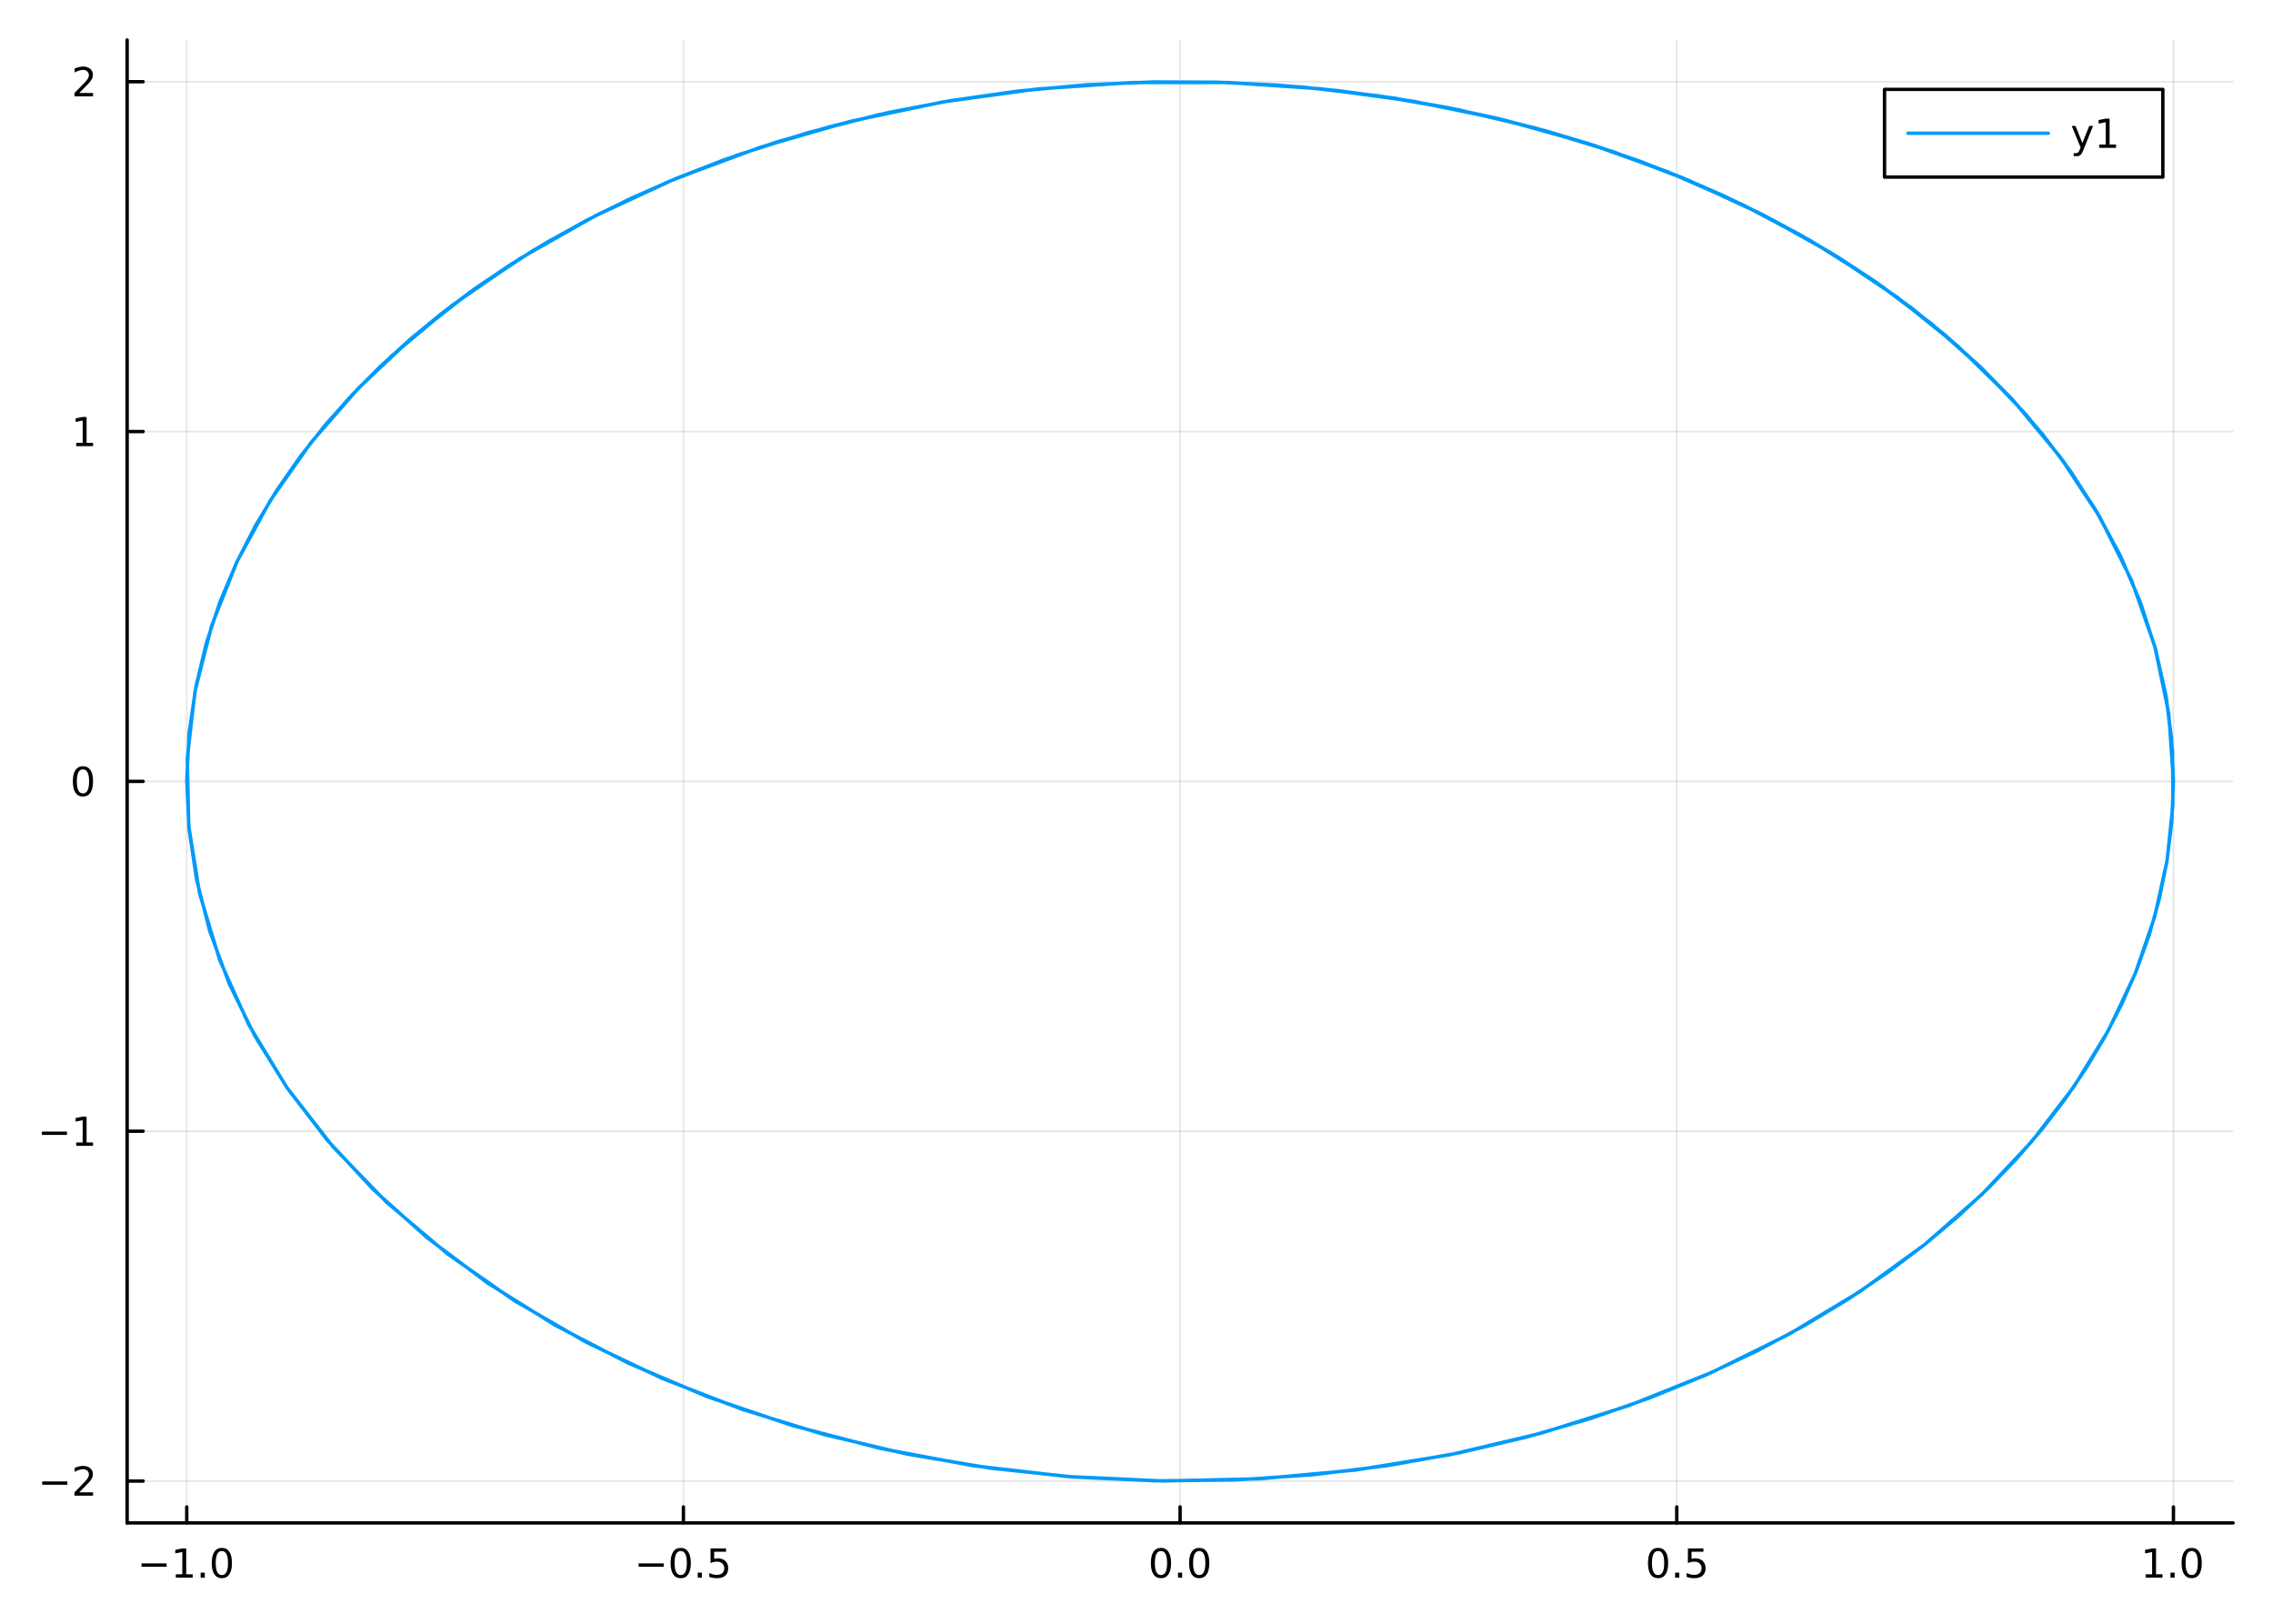
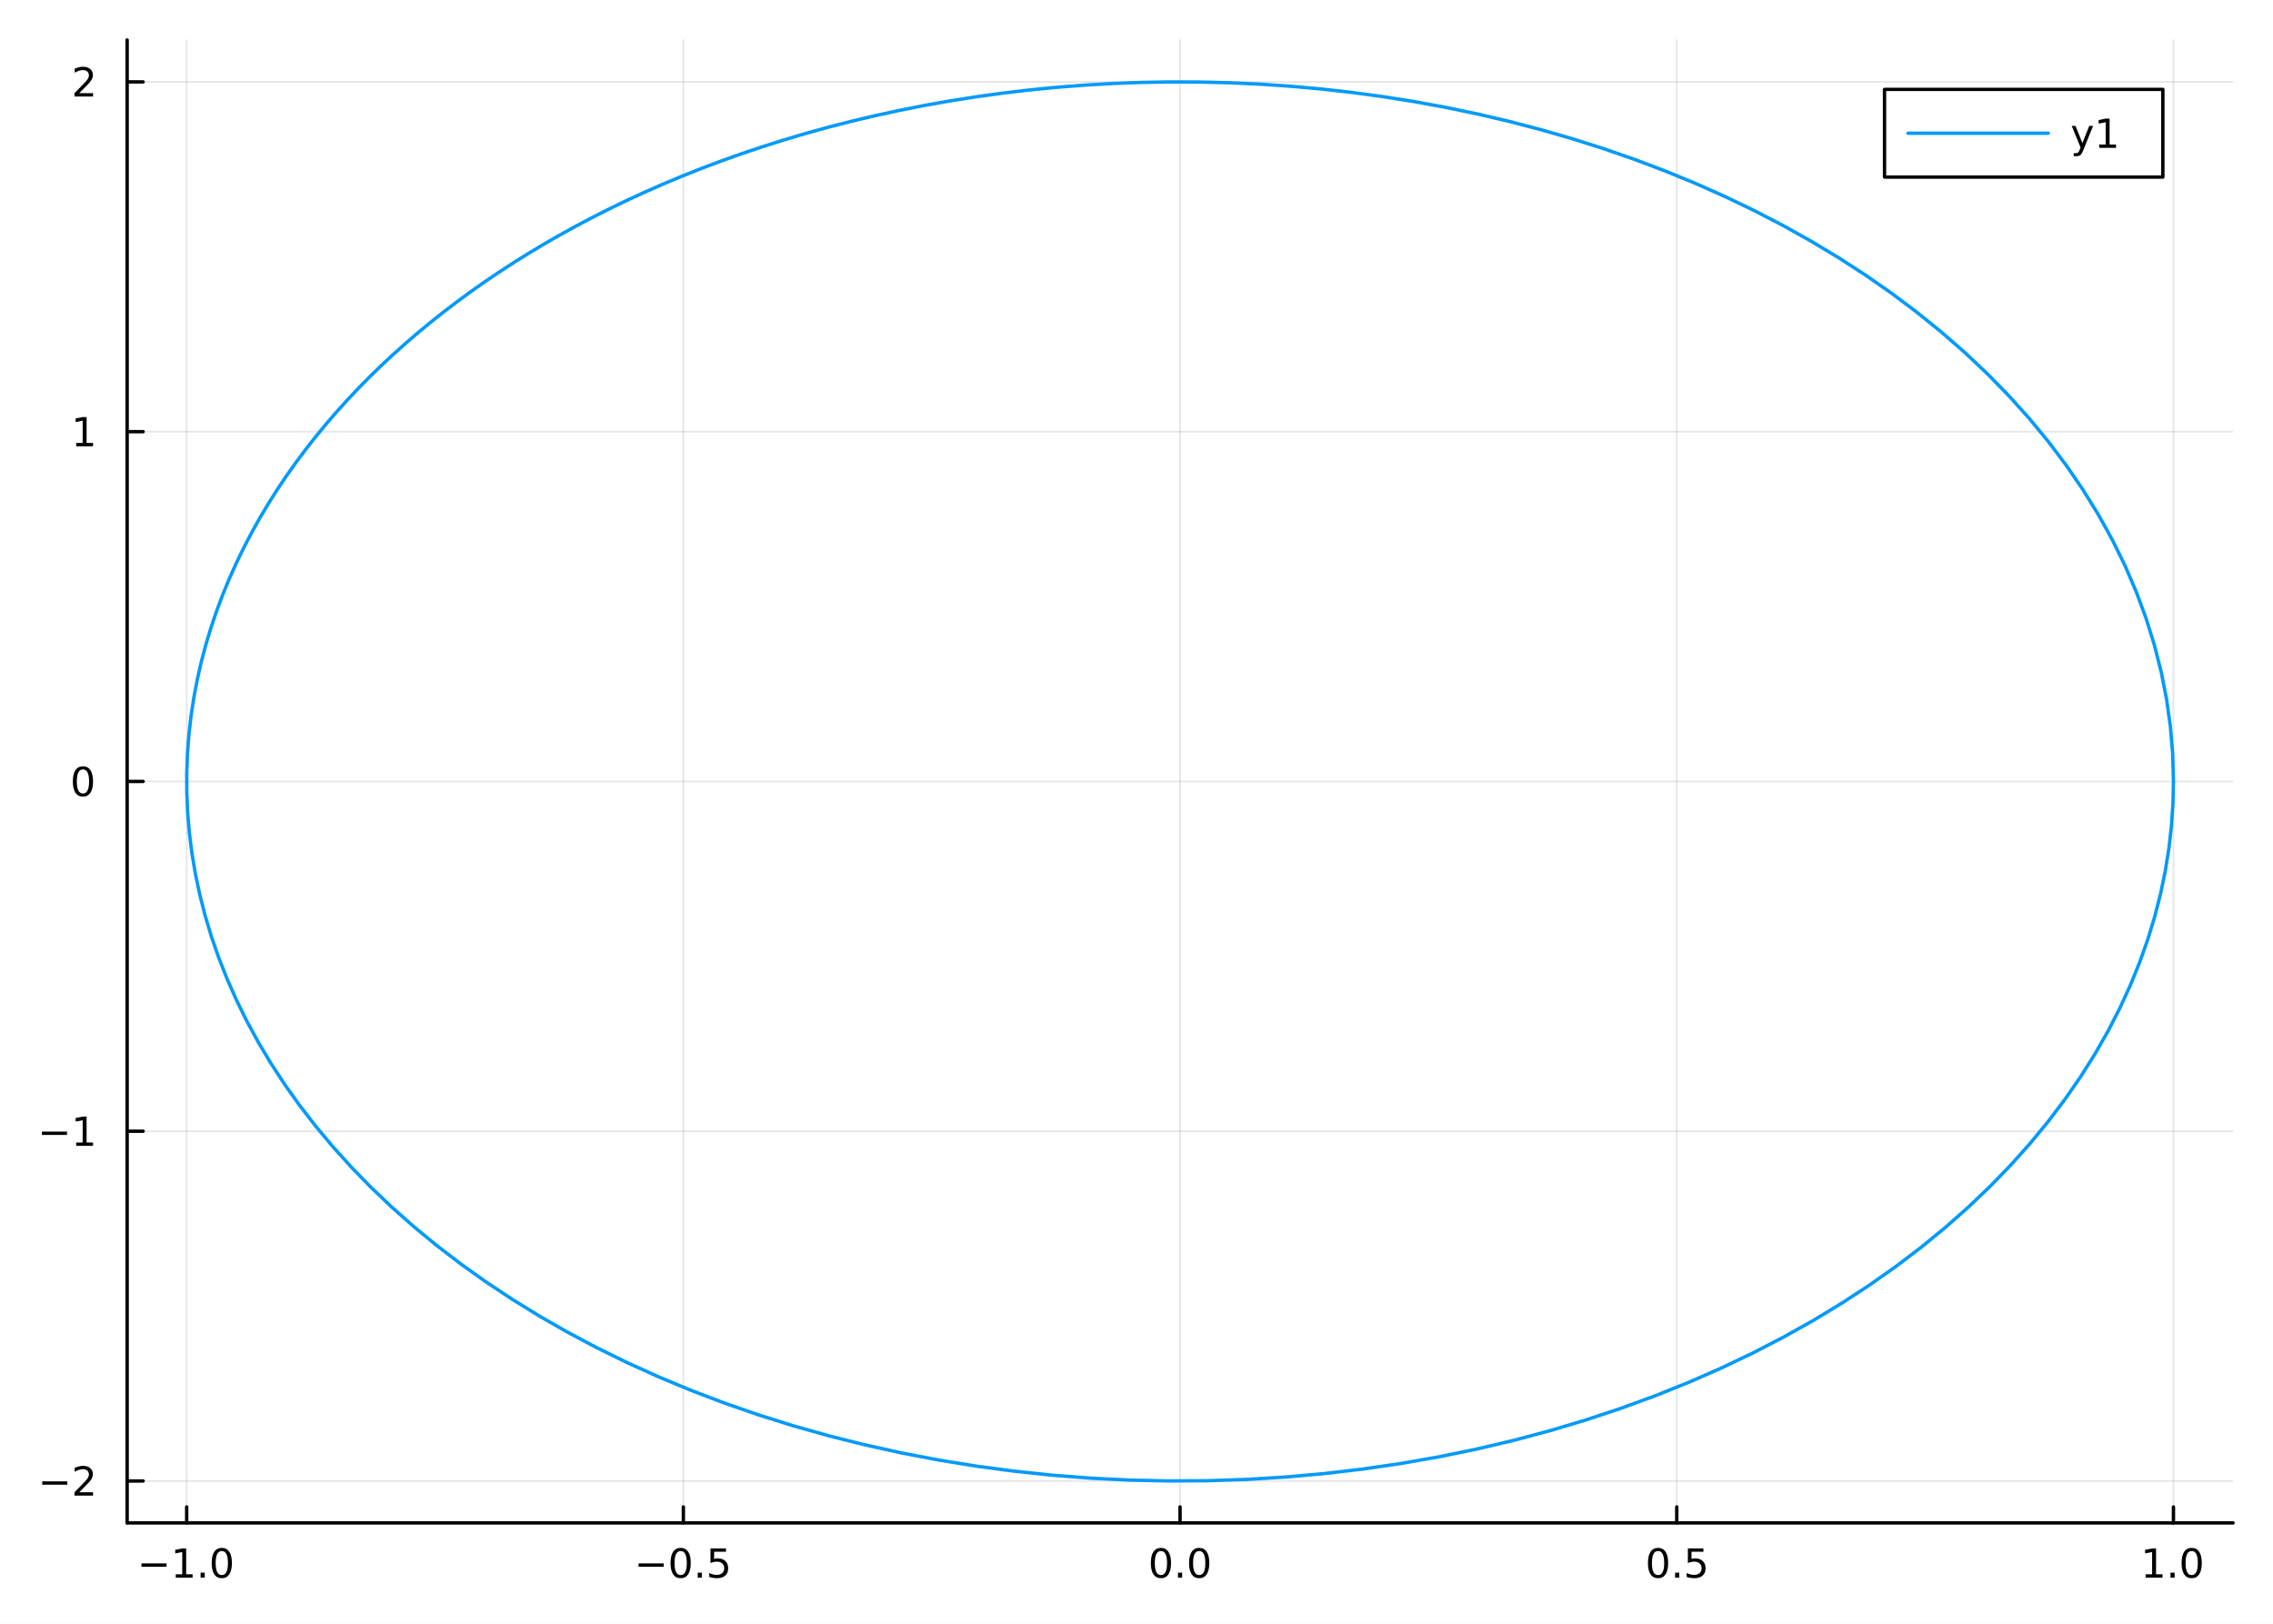
<svg xmlns="http://www.w3.org/2000/svg" width="672" height="480" viewBox="0 0 2688 1920">
  <defs>
-     <clipPath id="clip060">
+     <clipPath id="clip130">
      <rect x="0" y="0" width="2688" height="1920" />
    </clipPath>
  </defs>
-   <path clip-path="url(#clip060)" d=" M0 1920 L2688 1920 L2688 0 L0 0  Z   " fill="#ffffff" fill-rule="evenodd" fill-opacity="1" />
+   <path clip-path="url(#clip130)" d=" M0 1920 L2688 1920 L2688 0 L0 0  Z   " fill="#ffffff" fill-rule="evenodd" fill-opacity="1" />
  <defs>
-     <clipPath id="clip061">
+     <clipPath id="clip131">
      <rect x="537" y="0" width="1883" height="1883" />
    </clipPath>
  </defs>
-   <path clip-path="url(#clip060)" d=" M150.358 1800.78 L2640.76 1800.78 L2640.76 47.244 L150.358 47.244  Z   " fill="#ffffff" fill-rule="evenodd" fill-opacity="1" />
+   <path clip-path="url(#clip130)" d=" M150.358 1800.78 L2640.76 1800.78 L2640.76 47.244 L150.358 47.244  Z   " fill="#ffffff" fill-rule="evenodd" fill-opacity="1" />
  <defs>
-     <clipPath id="clip062">
+     <clipPath id="clip132">
      <rect x="150" y="47" width="2491" height="1755" />
    </clipPath>
  </defs>
-   <polyline clip-path="url(#clip062)" style="stroke:#000000; stroke-linecap:round; stroke-linejoin:round; stroke-width:2; stroke-opacity:0.1; fill:none" points="   220.839,1800.78 220.839,47.244    " />
-   <polyline clip-path="url(#clip062)" style="stroke:#000000; stroke-linecap:round; stroke-linejoin:round; stroke-width:2; stroke-opacity:0.1; fill:none" points="   808.197,1800.78 808.197,47.244    " />
-   <polyline clip-path="url(#clip062)" style="stroke:#000000; stroke-linecap:round; stroke-linejoin:round; stroke-width:2; stroke-opacity:0.1; fill:none" points="   1395.56,1800.78 1395.56,47.244    " />
-   <polyline clip-path="url(#clip062)" style="stroke:#000000; stroke-linecap:round; stroke-linejoin:round; stroke-width:2; stroke-opacity:0.1; fill:none" points="   1982.91,1800.78 1982.91,47.244    " />
-   <polyline clip-path="url(#clip062)" style="stroke:#000000; stroke-linecap:round; stroke-linejoin:round; stroke-width:2; stroke-opacity:0.1; fill:none" points="   2570.27,1800.78 2570.27,47.244    " />
-   <polyline clip-path="url(#clip060)" style="stroke:#000000; stroke-linecap:round; stroke-linejoin:round; stroke-width:4; stroke-opacity:1; fill:none" points="   150.358,1800.78 2640.76,1800.78    " />
-   <polyline clip-path="url(#clip060)" style="stroke:#000000; stroke-linecap:round; stroke-linejoin:round; stroke-width:4; stroke-opacity:1; fill:none" points="   220.839,1800.78 220.839,1781.88    " />
-   <polyline clip-path="url(#clip060)" style="stroke:#000000; stroke-linecap:round; stroke-linejoin:round; stroke-width:4; stroke-opacity:1; fill:none" points="   808.197,1800.78 808.197,1781.88    " />
-   <polyline clip-path="url(#clip060)" style="stroke:#000000; stroke-linecap:round; stroke-linejoin:round; stroke-width:4; stroke-opacity:1; fill:none" points="   1395.56,1800.78 1395.56,1781.88    " />
-   <polyline clip-path="url(#clip060)" style="stroke:#000000; stroke-linecap:round; stroke-linejoin:round; stroke-width:4; stroke-opacity:1; fill:none" points="   1982.91,1800.78 1982.91,1781.88    " />
-   <polyline clip-path="url(#clip060)" style="stroke:#000000; stroke-linecap:round; stroke-linejoin:round; stroke-width:4; stroke-opacity:1; fill:none" points="   2570.27,1800.78 2570.27,1781.88    " />
-   <path clip-path="url(#clip060)" d="M167.367 1848.65 L197.042 1848.65 L197.042 1852.59 L167.367 1852.59 L167.367 1848.65 Z" fill="#000000" fill-rule="evenodd" fill-opacity="1" />
-   <path clip-path="url(#clip060)" d="M207.945 1861.55 L215.584 1861.55 L215.584 1835.18 L207.274 1836.85 L207.274 1832.59 L215.538 1830.92 L220.214 1830.92 L220.214 1861.55 L227.853 1861.55 L227.853 1865.48 L207.945 1865.48 L207.945 1861.55 Z" fill="#000000" fill-rule="evenodd" fill-opacity="1" />
-   <path clip-path="url(#clip060)" d="M237.297 1859.6 L242.181 1859.6 L242.181 1865.48 L237.297 1865.48 L237.297 1859.6 Z" fill="#000000" fill-rule="evenodd" fill-opacity="1" />
-   <path clip-path="url(#clip060)" d="M262.366 1834 Q258.755 1834 256.926 1837.57 Q255.121 1841.11 255.121 1848.24 Q255.121 1855.34 256.926 1858.91 Q258.755 1862.45 262.366 1862.45 Q266 1862.45 267.806 1858.91 Q269.635 1855.34 269.635 1848.24 Q269.635 1841.11 267.806 1837.57 Q266 1834 262.366 1834 M262.366 1830.3 Q268.176 1830.3 271.232 1834.9 Q274.311 1839.49 274.311 1848.24 Q274.311 1856.96 271.232 1861.57 Q268.176 1866.15 262.366 1866.15 Q256.556 1866.15 253.477 1861.57 Q250.422 1856.96 250.422 1848.24 Q250.422 1839.49 253.477 1834.9 Q256.556 1830.3 262.366 1830.3 Z" fill="#000000" fill-rule="evenodd" fill-opacity="1" />
-   <path clip-path="url(#clip060)" d="M755.223 1848.65 L784.899 1848.65 L784.899 1852.59 L755.223 1852.59 L755.223 1848.65 Z" fill="#000000" fill-rule="evenodd" fill-opacity="1" />
-   <path clip-path="url(#clip060)" d="M804.991 1834 Q801.38 1834 799.551 1837.57 Q797.746 1841.11 797.746 1848.24 Q797.746 1855.34 799.551 1858.91 Q801.38 1862.45 804.991 1862.45 Q808.625 1862.45 810.431 1858.91 Q812.26 1855.34 812.26 1848.24 Q812.26 1841.11 810.431 1837.57 Q808.625 1834 804.991 1834 M804.991 1830.3 Q810.801 1830.3 813.857 1834.9 Q816.936 1839.49 816.936 1848.24 Q816.936 1856.96 813.857 1861.57 Q810.801 1866.15 804.991 1866.15 Q799.181 1866.15 796.102 1861.57 Q793.047 1856.96 793.047 1848.24 Q793.047 1839.49 796.102 1834.9 Q799.181 1830.3 804.991 1830.3 Z" fill="#000000" fill-rule="evenodd" fill-opacity="1" />
-   <path clip-path="url(#clip060)" d="M825.153 1859.6 L830.037 1859.6 L830.037 1865.48 L825.153 1865.48 L825.153 1859.6 Z" fill="#000000" fill-rule="evenodd" fill-opacity="1" />
-   <path clip-path="url(#clip060)" d="M840.269 1830.92 L858.625 1830.92 L858.625 1834.86 L844.551 1834.86 L844.551 1843.33 Q845.57 1842.98 846.588 1842.82 Q847.607 1842.64 848.625 1842.64 Q854.412 1842.64 857.792 1845.81 Q861.171 1848.98 861.171 1854.4 Q861.171 1859.97 857.699 1863.08 Q854.227 1866.15 847.908 1866.15 Q845.732 1866.15 843.463 1865.78 Q841.218 1865.41 838.81 1864.67 L838.81 1859.97 Q840.894 1861.11 843.116 1861.66 Q845.338 1862.22 847.815 1862.22 Q851.82 1862.22 854.158 1860.11 Q856.496 1858.01 856.496 1854.4 Q856.496 1850.78 854.158 1848.68 Q851.82 1846.57 847.815 1846.57 Q845.94 1846.57 844.065 1846.99 Q842.213 1847.4 840.269 1848.28 L840.269 1830.92 Z" fill="#000000" fill-rule="evenodd" fill-opacity="1" />
-   <path clip-path="url(#clip060)" d="M1372.94 1834 Q1369.33 1834 1367.5 1837.57 Q1365.69 1841.11 1365.69 1848.24 Q1365.69 1855.34 1367.5 1858.91 Q1369.33 1862.45 1372.94 1862.45 Q1376.57 1862.45 1378.38 1858.91 Q1380.21 1855.34 1380.21 1848.24 Q1380.21 1841.11 1378.38 1837.57 Q1376.57 1834 1372.94 1834 M1372.94 1830.3 Q1378.75 1830.3 1381.81 1834.9 Q1384.88 1839.49 1384.88 1848.24 Q1384.88 1856.96 1381.81 1861.57 Q1378.75 1866.15 1372.94 1866.15 Q1367.13 1866.15 1364.05 1861.57 Q1361 1856.96 1361 1848.24 Q1361 1839.49 1364.05 1834.9 Q1367.13 1830.3 1372.94 1830.3 Z" fill="#000000" fill-rule="evenodd" fill-opacity="1" />
-   <path clip-path="url(#clip060)" d="M1393.1 1859.6 L1397.99 1859.6 L1397.99 1865.48 L1393.1 1865.48 L1393.1 1859.6 Z" fill="#000000" fill-rule="evenodd" fill-opacity="1" />
-   <path clip-path="url(#clip060)" d="M1418.17 1834 Q1414.56 1834 1412.73 1837.57 Q1410.93 1841.11 1410.93 1848.24 Q1410.93 1855.34 1412.73 1858.91 Q1414.56 1862.45 1418.17 1862.45 Q1421.81 1862.45 1423.61 1858.91 Q1425.44 1855.34 1425.44 1848.24 Q1425.44 1841.11 1423.61 1837.57 Q1421.81 1834 1418.17 1834 M1418.17 1830.3 Q1423.98 1830.3 1427.04 1834.9 Q1430.12 1839.49 1430.12 1848.24 Q1430.12 1856.96 1427.04 1861.57 Q1423.98 1866.15 1418.17 1866.15 Q1412.36 1866.15 1409.28 1861.57 Q1406.23 1856.96 1406.23 1848.24 Q1406.23 1839.49 1409.28 1834.9 Q1412.36 1830.3 1418.17 1830.3 Z" fill="#000000" fill-rule="evenodd" fill-opacity="1" />
-   <path clip-path="url(#clip060)" d="M1960.8 1834 Q1957.19 1834 1955.36 1837.57 Q1953.55 1841.11 1953.55 1848.24 Q1953.55 1855.34 1955.36 1858.91 Q1957.19 1862.45 1960.8 1862.45 Q1964.43 1862.45 1966.24 1858.91 Q1968.06 1855.34 1968.06 1848.24 Q1968.06 1841.11 1966.24 1837.57 Q1964.43 1834 1960.8 1834 M1960.8 1830.3 Q1966.61 1830.3 1969.66 1834.9 Q1972.74 1839.49 1972.74 1848.24 Q1972.74 1856.96 1969.66 1861.57 Q1966.61 1866.15 1960.8 1866.15 Q1954.99 1866.15 1951.91 1861.57 Q1948.85 1856.96 1948.85 1848.24 Q1948.85 1839.49 1951.91 1834.9 Q1954.99 1830.3 1960.8 1830.3 Z" fill="#000000" fill-rule="evenodd" fill-opacity="1" />
-   <path clip-path="url(#clip060)" d="M1980.96 1859.6 L1985.84 1859.6 L1985.84 1865.48 L1980.96 1865.48 L1980.96 1859.6 Z" fill="#000000" fill-rule="evenodd" fill-opacity="1" />
-   <path clip-path="url(#clip060)" d="M1996.07 1830.92 L2014.43 1830.92 L2014.43 1834.86 L2000.36 1834.86 L2000.36 1843.33 Q2001.37 1842.98 2002.39 1842.82 Q2003.41 1842.64 2004.43 1842.64 Q2010.22 1842.64 2013.6 1845.81 Q2016.98 1848.98 2016.98 1854.4 Q2016.98 1859.97 2013.5 1863.08 Q2010.03 1866.15 2003.71 1866.15 Q2001.54 1866.15 1999.27 1865.78 Q1997.02 1865.41 1994.62 1864.67 L1994.62 1859.97 Q1996.7 1861.11 1998.92 1861.66 Q2001.14 1862.22 2003.62 1862.22 Q2007.62 1862.22 2009.96 1860.11 Q2012.3 1858.01 2012.3 1854.4 Q2012.3 1850.78 2009.96 1848.68 Q2007.62 1846.57 2003.62 1846.57 Q2001.75 1846.57 1999.87 1846.99 Q1998.02 1847.4 1996.07 1848.28 L1996.07 1830.92 Z" fill="#000000" fill-rule="evenodd" fill-opacity="1" />
-   <path clip-path="url(#clip060)" d="M2537.43 1861.55 L2545.06 1861.55 L2545.06 1835.18 L2536.75 1836.85 L2536.75 1832.59 L2545.02 1830.92 L2549.69 1830.92 L2549.69 1861.55 L2557.33 1861.55 L2557.33 1865.48 L2537.43 1865.48 L2537.43 1861.55 Z" fill="#000000" fill-rule="evenodd" fill-opacity="1" />
-   <path clip-path="url(#clip060)" d="M2566.78 1859.6 L2571.66 1859.6 L2571.66 1865.48 L2566.78 1865.48 L2566.78 1859.6 Z" fill="#000000" fill-rule="evenodd" fill-opacity="1" />
-   <path clip-path="url(#clip060)" d="M2591.85 1834 Q2588.24 1834 2586.41 1837.57 Q2584.6 1841.11 2584.6 1848.24 Q2584.6 1855.34 2586.41 1858.91 Q2588.24 1862.45 2591.85 1862.45 Q2595.48 1862.45 2597.29 1858.91 Q2599.12 1855.34 2599.12 1848.24 Q2599.12 1841.11 2597.29 1837.57 Q2595.48 1834 2591.85 1834 M2591.85 1830.3 Q2597.66 1830.3 2600.71 1834.9 Q2603.79 1839.49 2603.79 1848.24 Q2603.79 1856.96 2600.71 1861.57 Q2597.66 1866.15 2591.85 1866.15 Q2586.04 1866.15 2582.96 1861.57 Q2579.9 1856.96 2579.9 1848.24 Q2579.9 1839.49 2582.96 1834.9 Q2586.04 1830.3 2591.85 1830.3 Z" fill="#000000" fill-rule="evenodd" fill-opacity="1" />
-   <polyline clip-path="url(#clip062)" style="stroke:#000000; stroke-linecap:round; stroke-linejoin:round; stroke-width:2; stroke-opacity:0.1; fill:none" points="   150.358,1751.27 2640.76,1751.27    " />
-   <polyline clip-path="url(#clip062)" style="stroke:#000000; stroke-linecap:round; stroke-linejoin:round; stroke-width:2; stroke-opacity:0.1; fill:none" points="   150.358,1337.6 2640.76,1337.6    " />
-   <polyline clip-path="url(#clip062)" style="stroke:#000000; stroke-linecap:round; stroke-linejoin:round; stroke-width:2; stroke-opacity:0.1; fill:none" points="   150.358,923.936 2640.76,923.936    " />
-   <polyline clip-path="url(#clip062)" style="stroke:#000000; stroke-linecap:round; stroke-linejoin:round; stroke-width:2; stroke-opacity:0.1; fill:none" points="   150.358,510.27 2640.76,510.27    " />
-   <polyline clip-path="url(#clip062)" style="stroke:#000000; stroke-linecap:round; stroke-linejoin:round; stroke-width:2; stroke-opacity:0.1; fill:none" points="   150.358,96.604 2640.76,96.604    " />
-   <polyline clip-path="url(#clip060)" style="stroke:#000000; stroke-linecap:round; stroke-linejoin:round; stroke-width:4; stroke-opacity:1; fill:none" points="   150.358,1800.78 150.358,47.244    " />
-   <polyline clip-path="url(#clip060)" style="stroke:#000000; stroke-linecap:round; stroke-linejoin:round; stroke-width:4; stroke-opacity:1; fill:none" points="   150.358,1751.27 169.256,1751.27    " />
-   <polyline clip-path="url(#clip060)" style="stroke:#000000; stroke-linecap:round; stroke-linejoin:round; stroke-width:4; stroke-opacity:1; fill:none" points="   150.358,1337.6 169.256,1337.6    " />
-   <polyline clip-path="url(#clip060)" style="stroke:#000000; stroke-linecap:round; stroke-linejoin:round; stroke-width:4; stroke-opacity:1; fill:none" points="   150.358,923.936 169.256,923.936    " />
-   <polyline clip-path="url(#clip060)" style="stroke:#000000; stroke-linecap:round; stroke-linejoin:round; stroke-width:4; stroke-opacity:1; fill:none" points="   150.358,510.27 169.256,510.27    " />
-   <polyline clip-path="url(#clip060)" style="stroke:#000000; stroke-linecap:round; stroke-linejoin:round; stroke-width:4; stroke-opacity:1; fill:none" points="   150.358,96.604 169.256,96.604    " />
-   <path clip-path="url(#clip060)" d="M49.922 1751.72 L79.598 1751.72 L79.598 1755.65 L49.922 1755.65 L49.922 1751.72 Z" fill="#000000" fill-rule="evenodd" fill-opacity="1" />
-   <path clip-path="url(#clip060)" d="M93.719 1764.61 L110.038 1764.61 L110.038 1768.55 L88.094 1768.55 L88.094 1764.61 Q90.756 1761.86 95.339 1757.23 Q99.945 1752.58 101.126 1751.23 Q103.371 1748.71 104.251 1746.97 Q105.154 1745.22 105.154 1743.53 Q105.154 1740.77 103.209 1739.03 Q101.288 1737.3 98.186 1737.3 Q95.987 1737.3 93.533 1738.06 Q91.103 1738.83 88.325 1740.38 L88.325 1735.66 Q91.149 1734.52 93.603 1733.94 Q96.056 1733.36 98.094 1733.36 Q103.464 1733.36 106.658 1736.05 Q109.853 1738.73 109.853 1743.22 Q109.853 1745.35 109.043 1747.28 Q108.256 1749.17 106.149 1751.77 Q105.57 1752.44 102.469 1755.65 Q99.367 1758.85 93.719 1764.61 Z" fill="#000000" fill-rule="evenodd" fill-opacity="1" />
-   <path clip-path="url(#clip060)" d="M49.552 1338.05 L79.228 1338.05 L79.228 1341.99 L49.552 1341.99 L49.552 1338.05 Z" fill="#000000" fill-rule="evenodd" fill-opacity="1" />
-   <path clip-path="url(#clip060)" d="M90.131 1350.95 L97.769 1350.95 L97.769 1324.58 L89.459 1326.25 L89.459 1321.99 L97.723 1320.32 L102.399 1320.32 L102.399 1350.95 L110.038 1350.95 L110.038 1354.88 L90.131 1354.88 L90.131 1350.95 Z" fill="#000000" fill-rule="evenodd" fill-opacity="1" />
-   <path clip-path="url(#clip060)" d="M98.094 909.735 Q94.482 909.735 92.654 913.3 Q90.848 916.842 90.848 923.971 Q90.848 931.078 92.654 934.642 Q94.482 938.184 98.094 938.184 Q101.728 938.184 103.533 934.642 Q105.362 931.078 105.362 923.971 Q105.362 916.842 103.533 913.3 Q101.728 909.735 98.094 909.735 M98.094 906.031 Q103.904 906.031 106.959 910.638 Q110.038 915.221 110.038 923.971 Q110.038 932.698 106.959 937.304 Q103.904 941.888 98.094 941.888 Q92.283 941.888 89.205 937.304 Q86.149 932.698 86.149 923.971 Q86.149 915.221 89.205 910.638 Q92.283 906.031 98.094 906.031 Z" fill="#000000" fill-rule="evenodd" fill-opacity="1" />
-   <path clip-path="url(#clip060)" d="M90.131 523.615 L97.769 523.615 L97.769 497.25 L89.459 498.916 L89.459 494.657 L97.723 492.99 L102.399 492.99 L102.399 523.615 L110.038 523.615 L110.038 527.55 L90.131 527.55 L90.131 523.615 Z" fill="#000000" fill-rule="evenodd" fill-opacity="1" />
-   <path clip-path="url(#clip060)" d="M93.719 109.949 L110.038 109.949 L110.038 113.884 L88.094 113.884 L88.094 109.949 Q90.756 107.195 95.339 102.565 Q99.945 97.912 101.126 96.57 Q103.371 94.046 104.251 92.31 Q105.154 90.551 105.154 88.861 Q105.154 86.107 103.209 84.371 Q101.288 82.635 98.186 82.635 Q95.987 82.635 93.533 83.398 Q91.103 84.162 88.325 85.713 L88.325 80.991 Q91.149 79.857 93.603 79.278 Q96.056 78.699 98.094 78.699 Q103.464 78.699 106.658 81.385 Q109.853 84.07 109.853 88.56 Q109.853 90.69 109.043 92.611 Q108.256 94.509 106.149 97.102 Q105.57 97.773 102.469 100.991 Q99.367 104.185 93.719 109.949 Z" fill="#000000" fill-rule="evenodd" fill-opacity="1" />
-   <polyline clip-path="url(#clip062)" style="stroke:#009af9; stroke-linecap:round; stroke-linejoin:round; stroke-width:4; stroke-opacity:1; fill:none" points="   2570.27,923.936 2564.71,843.529 2548.12,764.023 2520.77,686.3 2483.11,611.197 2435.74,539.495 2379.42,471.894 2315.01,409.005 2243.47,351.338 2165.84,299.293    2083.19,253.159 1996.63,213.11 1907.23,179.211 1816.06,151.426 1724.1,129.62 1632.29,113.578 1541.47,103.011 1452.37,97.573 1365.65,96.872 1281.83,100.491    1201.32,107.992 1124.45,118.938 1051.42,132.901 982.348,149.476 917.253,168.288 856.083,189.006 798.714,211.343 744.967,235.073 694.619,260.023 647.416,286.086    603.09,313.215 561.374,341.422 522.019,370.775 484.813,401.386 449.59,433.406 416.251,467.008 384.772,502.38 355.208,539.708 327.701,579.165 302.476,620.901    279.84,665.033 260.174,711.636 243.922,760.733 231.584,812.29 223.701,866.212 220.841,922.333 223.579,980.416 232.486,1040.15 248.104,1101.15 270.931,1162.96    301.399,1225.04 339.855,1286.8 386.544,1347.59 441.591,1406.72 504.986,1463.46 576.575,1517.05 656.049,1566.76 742.945,1611.85 836.641,1651.63 936.371,1685.44    1041.22,1712.74 1150.17,1733.02 1262.09,1745.91 1375.76,1751.15 1489.92,1748.59 1603.3,1738.23 1714.62,1720.17 1822.64,1694.65 1926.2,1662.05 2024.22,1622.82    2115.74,1577.55 2199.94,1526.88 2276.15,1471.52 2343.85,1412.24 2402.68,1349.81 2452.48,1285.04 2493.19,1218.69 2524.95,1151.52 2548.01,1084.25 2562.73,1017.51    2569.6,951.906 2569.16,887.94 2562.02,826.054 2548.84,766.603 2530.27,709.866 2506.98,656.041 2479.63,605.257 2448.82,557.572 2415.1,512.982 2378.99,471.432    2340.91,432.819 2301.19,397.002 2260.11,363.816 2217.81,333.074 2174.4,304.582 2129.84,278.15 2084.06,253.601 2036.89,230.784 1988.13,209.581 1937.53,189.92    1884.83,171.779 1829.75,155.192 1772.06,140.249 1711.55,127.099 1648.07,115.945 1581.52,107.037 1511.89,100.671 1439.23,97.176 1363.72,96.908 1285.59,100.237    1205.2,107.538 1123.02,119.177 1039.61,135.499 955.616,156.814 871.808,183.385 789.023,215.414 708.176,253.029 630.24,296.274 556.228,345.1 487.168,399.356    424.087,458.785 367.979,523.024 319.781,591.601 280.35,663.947 250.434,739.398 230.654,817.207 221.482,896.565 223.222,976.61 236.005,1056.45 259.78,1135.19    294.311,1211.94 339.186,1285.83 393.824,1356.08 457.492,1421.94 529.325,1482.77 608.346,1538.02 693.496,1587.26 783.656,1630.17 877.681,1666.53 974.422,1696.28    1072.76,1719.42 1171.61,1736.1 1269.97,1746.53 1366.92,1751.02 1461.65,1749.96 1553.43,1743.76 1641.67,1732.91 1725.89,1717.88 1805.73,1699.2 1880.94,1677.34    1951.38,1652.8 2016.98,1626.03 2077.8,1597.44 2133.95,1567.4 2185.58,1536.22 2232.93,1504.17 2276.26,1471.43 2315.84,1438.13 2351.95,1404.33 2384.88,1370.03    2414.87,1335.18 2442.15,1299.66 2466.88,1263.32 2489.17,1226.01 2509.06,1187.52 2526.5,1147.67 2541.38,1106.3 2553.5,1063.25 2562.59,1018.43 2568.31,971.773    2570.27,923.273 2568.04,872.987 2561.15,821.036 2549.11,767.607 2531.44,712.959 2507.65,657.425 2477.33,601.403 2440.08,545.364 2395.58,489.839 2343.62,435.416    2284.06,382.73 2216.91,332.451 2142.3,285.275 2060.49,241.902 1971.91,203.027 1877.12,169.315 1776.82,141.392 1671.88,119.818 1563.26,105.078 1452.04,97.561    1339.39,97.55 1226.55,105.212 1114.77,120.586 1005.33,143.586 899.466,173.998 798.377,211.484 703.168,255.588 614.841,305.753 534.265,361.33 462.166,421.598       " />
-   <path clip-path="url(#clip060)" d=" M2228.6 209.375 L2557.74 209.375 L2557.74 105.695 L2228.6 105.695  Z   " fill="#ffffff" fill-rule="evenodd" fill-opacity="1" />
-   <polyline clip-path="url(#clip060)" style="stroke:#000000; stroke-linecap:round; stroke-linejoin:round; stroke-width:4; stroke-opacity:1; fill:none" points="   2228.6,209.375 2557.74,209.375 2557.74,105.695 2228.6,105.695 2228.6,209.375    " />
-   <polyline clip-path="url(#clip060)" style="stroke:#009af9; stroke-linecap:round; stroke-linejoin:round; stroke-width:4; stroke-opacity:1; fill:none" points="   2256.27,157.535 2422.3,157.535    " />
-   <path clip-path="url(#clip060)" d="M2463.81 177.223 Q2462.01 181.852 2460.29 183.264 Q2458.58 184.676 2455.71 184.676 L2452.31 184.676 L2452.31 181.112 L2454.81 181.112 Q2456.57 181.112 2457.54 180.278 Q2458.51 179.445 2459.69 176.343 L2460.46 174.399 L2449.97 148.889 L2454.48 148.889 L2462.59 169.167 L2470.69 148.889 L2475.2 148.889 L2463.81 177.223 Z" fill="#000000" fill-rule="evenodd" fill-opacity="1" />
-   <path clip-path="url(#clip060)" d="M2482.49 170.88 L2490.13 170.88 L2490.13 144.515 L2481.82 146.181 L2481.82 141.922 L2490.09 140.255 L2494.76 140.255 L2494.76 170.88 L2502.4 170.88 L2502.4 174.815 L2482.49 174.815 L2482.49 170.88 Z" fill="#000000" fill-rule="evenodd" fill-opacity="1" />
+   <polyline clip-path="url(#clip132)" style="stroke:#000000; stroke-linecap:round; stroke-linejoin:round; stroke-width:2; stroke-opacity:0.1; fill:none" points="   220.767,1800.78 220.767,47.244    " />
+   <polyline clip-path="url(#clip132)" style="stroke:#000000; stroke-linecap:round; stroke-linejoin:round; stroke-width:2; stroke-opacity:0.1; fill:none" points="   808.143,1800.78 808.143,47.244    " />
+   <polyline clip-path="url(#clip132)" style="stroke:#000000; stroke-linecap:round; stroke-linejoin:round; stroke-width:2; stroke-opacity:0.1; fill:none" points="   1395.52,1800.78 1395.52,47.244    " />
+   <polyline clip-path="url(#clip132)" style="stroke:#000000; stroke-linecap:round; stroke-linejoin:round; stroke-width:2; stroke-opacity:0.1; fill:none" points="   1982.9,1800.78 1982.9,47.244    " />
+   <polyline clip-path="url(#clip132)" style="stroke:#000000; stroke-linecap:round; stroke-linejoin:round; stroke-width:2; stroke-opacity:0.1; fill:none" points="   2570.27,1800.78 2570.27,47.244    " />
+   <polyline clip-path="url(#clip130)" style="stroke:#000000; stroke-linecap:round; stroke-linejoin:round; stroke-width:4; stroke-opacity:1; fill:none" points="   150.358,1800.78 2640.76,1800.78    " />
+   <polyline clip-path="url(#clip130)" style="stroke:#000000; stroke-linecap:round; stroke-linejoin:round; stroke-width:4; stroke-opacity:1; fill:none" points="   220.767,1800.78 220.767,1781.88    " />
+   <polyline clip-path="url(#clip130)" style="stroke:#000000; stroke-linecap:round; stroke-linejoin:round; stroke-width:4; stroke-opacity:1; fill:none" points="   808.143,1800.78 808.143,1781.88    " />
+   <polyline clip-path="url(#clip130)" style="stroke:#000000; stroke-linecap:round; stroke-linejoin:round; stroke-width:4; stroke-opacity:1; fill:none" points="   1395.52,1800.78 1395.52,1781.88    " />
+   <polyline clip-path="url(#clip130)" style="stroke:#000000; stroke-linecap:round; stroke-linejoin:round; stroke-width:4; stroke-opacity:1; fill:none" points="   1982.9,1800.78 1982.9,1781.88    " />
+   <polyline clip-path="url(#clip130)" style="stroke:#000000; stroke-linecap:round; stroke-linejoin:round; stroke-width:4; stroke-opacity:1; fill:none" points="   2570.27,1800.78 2570.27,1781.88    " />
+   <path clip-path="url(#clip130)" d="M167.295 1848.65 L196.97 1848.65 L196.97 1852.59 L167.295 1852.59 L167.295 1848.65 Z" fill="#000000" fill-rule="evenodd" fill-opacity="1" />
+   <path clip-path="url(#clip130)" d="M207.873 1861.55 L215.512 1861.55 L215.512 1835.18 L207.202 1836.85 L207.202 1832.59 L215.466 1830.92 L220.142 1830.92 L220.142 1861.55 L227.781 1861.55 L227.781 1865.48 L207.873 1865.48 L207.873 1861.55 Z" fill="#000000" fill-rule="evenodd" fill-opacity="1" />
+   <path clip-path="url(#clip130)" d="M237.225 1859.6 L242.109 1859.6 L242.109 1865.48 L237.225 1865.48 L237.225 1859.6 Z" fill="#000000" fill-rule="evenodd" fill-opacity="1" />
+   <path clip-path="url(#clip130)" d="M262.294 1834 Q258.683 1834 256.854 1837.57 Q255.049 1841.11 255.049 1848.24 Q255.049 1855.34 256.854 1858.91 Q258.683 1862.45 262.294 1862.45 Q265.928 1862.45 267.734 1858.91 Q269.563 1855.34 269.563 1848.24 Q269.563 1841.11 267.734 1837.57 Q265.928 1834 262.294 1834 M262.294 1830.3 Q268.104 1830.3 271.16 1834.9 Q274.239 1839.49 274.239 1848.24 Q274.239 1856.96 271.16 1861.57 Q268.104 1866.15 262.294 1866.15 Q256.484 1866.15 253.405 1861.57 Q250.35 1856.96 250.35 1848.24 Q250.35 1839.49 253.405 1834.9 Q256.484 1830.3 262.294 1830.3 Z" fill="#000000" fill-rule="evenodd" fill-opacity="1" />
+   <path clip-path="url(#clip130)" d="M755.169 1848.65 L784.845 1848.65 L784.845 1852.59 L755.169 1852.59 L755.169 1848.65 Z" fill="#000000" fill-rule="evenodd" fill-opacity="1" />
+   <path clip-path="url(#clip130)" d="M804.937 1834 Q801.326 1834 799.497 1837.57 Q797.692 1841.11 797.692 1848.24 Q797.692 1855.34 799.497 1858.91 Q801.326 1862.45 804.937 1862.45 Q808.571 1862.45 810.377 1858.91 Q812.206 1855.34 812.206 1848.24 Q812.206 1841.11 810.377 1837.57 Q808.571 1834 804.937 1834 M804.937 1830.3 Q810.747 1830.3 813.803 1834.9 Q816.882 1839.49 816.882 1848.24 Q816.882 1856.96 813.803 1861.57 Q810.747 1866.15 804.937 1866.15 Q799.127 1866.15 796.048 1861.57 Q792.993 1856.96 792.993 1848.24 Q792.993 1839.49 796.048 1834.9 Q799.127 1830.3 804.937 1830.3 Z" fill="#000000" fill-rule="evenodd" fill-opacity="1" />
+   <path clip-path="url(#clip130)" d="M825.099 1859.6 L829.983 1859.6 L829.983 1865.48 L825.099 1865.48 L825.099 1859.6 Z" fill="#000000" fill-rule="evenodd" fill-opacity="1" />
+   <path clip-path="url(#clip130)" d="M840.215 1830.92 L858.571 1830.92 L858.571 1834.86 L844.497 1834.86 L844.497 1843.33 Q845.516 1842.98 846.534 1842.82 Q847.553 1842.64 848.571 1842.64 Q854.358 1842.64 857.738 1845.81 Q861.117 1848.98 861.117 1854.4 Q861.117 1859.97 857.645 1863.08 Q854.173 1866.15 847.854 1866.15 Q845.678 1866.15 843.409 1865.78 Q841.164 1865.41 838.756 1864.67 L838.756 1859.97 Q840.84 1861.11 843.062 1861.66 Q845.284 1862.22 847.761 1862.22 Q851.766 1862.22 854.104 1860.11 Q856.442 1858.01 856.442 1854.4 Q856.442 1850.78 854.104 1848.68 Q851.766 1846.57 847.761 1846.57 Q845.886 1846.57 844.011 1846.99 Q842.159 1847.4 840.215 1848.28 L840.215 1830.92 Z" fill="#000000" fill-rule="evenodd" fill-opacity="1" />
+   <path clip-path="url(#clip130)" d="M1372.9 1834 Q1369.29 1834 1367.46 1837.57 Q1365.66 1841.11 1365.66 1848.24 Q1365.66 1855.34 1367.46 1858.91 Q1369.29 1862.45 1372.9 1862.45 Q1376.54 1862.45 1378.34 1858.91 Q1380.17 1855.34 1380.17 1848.24 Q1380.17 1841.11 1378.34 1837.57 Q1376.54 1834 1372.9 1834 M1372.9 1830.3 Q1378.71 1830.3 1381.77 1834.9 Q1384.85 1839.49 1384.85 1848.24 Q1384.85 1856.96 1381.77 1861.57 Q1378.71 1866.15 1372.9 1866.15 Q1367.09 1866.15 1364.02 1861.57 Q1360.96 1856.96 1360.96 1848.24 Q1360.96 1839.49 1364.02 1834.9 Q1367.09 1830.3 1372.9 1830.3 Z" fill="#000000" fill-rule="evenodd" fill-opacity="1" />
+   <path clip-path="url(#clip130)" d="M1393.07 1859.6 L1397.95 1859.6 L1397.95 1865.48 L1393.07 1865.48 L1393.07 1859.6 Z" fill="#000000" fill-rule="evenodd" fill-opacity="1" />
+   <path clip-path="url(#clip130)" d="M1418.14 1834 Q1414.52 1834 1412.7 1837.57 Q1410.89 1841.11 1410.89 1848.24 Q1410.89 1855.34 1412.7 1858.91 Q1414.52 1862.45 1418.14 1862.45 Q1421.77 1862.45 1423.58 1858.91 Q1425.4 1855.34 1425.4 1848.24 Q1425.4 1841.11 1423.58 1837.57 Q1421.77 1834 1418.14 1834 M1418.14 1830.3 Q1423.95 1830.3 1427 1834.9 Q1430.08 1839.49 1430.08 1848.24 Q1430.08 1856.96 1427 1861.57 Q1423.95 1866.15 1418.14 1866.15 Q1412.33 1866.15 1409.25 1861.57 Q1406.19 1856.96 1406.19 1848.24 Q1406.19 1839.49 1409.25 1834.9 Q1412.33 1830.3 1418.14 1830.3 Z" fill="#000000" fill-rule="evenodd" fill-opacity="1" />
+   <path clip-path="url(#clip130)" d="M1960.78 1834 Q1957.17 1834 1955.34 1837.57 Q1953.53 1841.11 1953.53 1848.24 Q1953.53 1855.34 1955.34 1858.91 Q1957.17 1862.45 1960.78 1862.45 Q1964.41 1862.45 1966.22 1858.91 Q1968.05 1855.34 1968.05 1848.24 Q1968.05 1841.11 1966.22 1837.57 Q1964.41 1834 1960.78 1834 M1960.78 1830.3 Q1966.59 1830.3 1969.64 1834.9 Q1972.72 1839.49 1972.72 1848.24 Q1972.72 1856.96 1969.64 1861.57 Q1966.59 1866.15 1960.78 1866.15 Q1954.97 1866.15 1951.89 1861.57 Q1948.83 1856.96 1948.83 1848.24 Q1948.83 1839.49 1951.89 1834.9 Q1954.97 1830.3 1960.78 1830.3 Z" fill="#000000" fill-rule="evenodd" fill-opacity="1" />
+   <path clip-path="url(#clip130)" d="M1980.94 1859.6 L1985.82 1859.6 L1985.82 1865.48 L1980.94 1865.48 L1980.94 1859.6 Z" fill="#000000" fill-rule="evenodd" fill-opacity="1" />
+   <path clip-path="url(#clip130)" d="M1996.06 1830.92 L2014.41 1830.92 L2014.41 1834.86 L2000.34 1834.86 L2000.34 1843.33 Q2001.36 1842.98 2002.38 1842.82 Q2003.39 1842.64 2004.41 1842.64 Q2010.2 1842.64 2013.58 1845.81 Q2016.96 1848.98 2016.96 1854.4 Q2016.96 1859.97 2013.49 1863.08 Q2010.01 1866.15 2003.69 1866.15 Q2001.52 1866.15 1999.25 1865.78 Q1997.01 1865.41 1994.6 1864.67 L1994.6 1859.97 Q1996.68 1861.11 1998.9 1861.66 Q2001.13 1862.22 2003.6 1862.22 Q2007.61 1862.22 2009.94 1860.11 Q2012.28 1858.01 2012.28 1854.4 Q2012.28 1850.78 2009.94 1848.68 Q2007.61 1846.57 2003.6 1846.57 Q2001.73 1846.57 1999.85 1846.99 Q1998 1847.4 1996.06 1848.28 L1996.06 1830.92 Z" fill="#000000" fill-rule="evenodd" fill-opacity="1" />
+   <path clip-path="url(#clip130)" d="M2537.43 1861.55 L2545.06 1861.55 L2545.06 1835.18 L2536.75 1836.85 L2536.75 1832.59 L2545.02 1830.92 L2549.69 1830.92 L2549.69 1861.55 L2557.33 1861.55 L2557.33 1865.48 L2537.43 1865.48 L2537.43 1861.55 Z" fill="#000000" fill-rule="evenodd" fill-opacity="1" />
+   <path clip-path="url(#clip130)" d="M2566.78 1859.6 L2571.66 1859.6 L2571.66 1865.48 L2566.78 1865.48 L2566.78 1859.6 Z" fill="#000000" fill-rule="evenodd" fill-opacity="1" />
+   <path clip-path="url(#clip130)" d="M2591.85 1834 Q2588.24 1834 2586.41 1837.57 Q2584.6 1841.11 2584.6 1848.24 Q2584.6 1855.34 2586.41 1858.91 Q2588.24 1862.45 2591.85 1862.45 Q2595.48 1862.45 2597.29 1858.91 Q2599.12 1855.34 2599.12 1848.24 Q2599.12 1841.11 2597.29 1837.57 Q2595.48 1834 2591.85 1834 M2591.85 1830.3 Q2597.66 1830.3 2600.71 1834.9 Q2603.79 1839.49 2603.79 1848.24 Q2603.79 1856.96 2600.71 1861.57 Q2597.66 1866.15 2591.85 1866.15 Q2586.04 1866.15 2582.96 1861.57 Q2579.9 1856.96 2579.9 1848.24 Q2579.9 1839.49 2582.96 1834.9 Q2586.04 1830.3 2591.85 1830.3 Z" fill="#000000" fill-rule="evenodd" fill-opacity="1" />
+   <polyline clip-path="url(#clip132)" style="stroke:#000000; stroke-linecap:round; stroke-linejoin:round; stroke-width:2; stroke-opacity:0.1; fill:none" points="   150.358,1751.21 2640.76,1751.21    " />
+   <polyline clip-path="url(#clip132)" style="stroke:#000000; stroke-linecap:round; stroke-linejoin:round; stroke-width:2; stroke-opacity:0.1; fill:none" points="   150.358,1337.61 2640.76,1337.61    " />
+   <polyline clip-path="url(#clip132)" style="stroke:#000000; stroke-linecap:round; stroke-linejoin:round; stroke-width:2; stroke-opacity:0.1; fill:none" points="   150.358,924.02 2640.76,924.02    " />
+   <polyline clip-path="url(#clip132)" style="stroke:#000000; stroke-linecap:round; stroke-linejoin:round; stroke-width:2; stroke-opacity:0.1; fill:none" points="   150.358,510.427 2640.76,510.427    " />
+   <polyline clip-path="url(#clip132)" style="stroke:#000000; stroke-linecap:round; stroke-linejoin:round; stroke-width:2; stroke-opacity:0.1; fill:none" points="   150.358,96.833 2640.76,96.833    " />
+   <polyline clip-path="url(#clip130)" style="stroke:#000000; stroke-linecap:round; stroke-linejoin:round; stroke-width:4; stroke-opacity:1; fill:none" points="   150.358,1800.78 150.358,47.244    " />
+   <polyline clip-path="url(#clip130)" style="stroke:#000000; stroke-linecap:round; stroke-linejoin:round; stroke-width:4; stroke-opacity:1; fill:none" points="   150.358,1751.21 169.256,1751.21    " />
+   <polyline clip-path="url(#clip130)" style="stroke:#000000; stroke-linecap:round; stroke-linejoin:round; stroke-width:4; stroke-opacity:1; fill:none" points="   150.358,1337.61 169.256,1337.61    " />
+   <polyline clip-path="url(#clip130)" style="stroke:#000000; stroke-linecap:round; stroke-linejoin:round; stroke-width:4; stroke-opacity:1; fill:none" points="   150.358,924.02 169.256,924.02    " />
+   <polyline clip-path="url(#clip130)" style="stroke:#000000; stroke-linecap:round; stroke-linejoin:round; stroke-width:4; stroke-opacity:1; fill:none" points="   150.358,510.427 169.256,510.427    " />
+   <polyline clip-path="url(#clip130)" style="stroke:#000000; stroke-linecap:round; stroke-linejoin:round; stroke-width:4; stroke-opacity:1; fill:none" points="   150.358,96.833 169.256,96.833    " />
+   <path clip-path="url(#clip130)" d="M49.922 1751.66 L79.598 1751.66 L79.598 1755.59 L49.922 1755.59 L49.922 1751.66 Z" fill="#000000" fill-rule="evenodd" fill-opacity="1" />
+   <path clip-path="url(#clip130)" d="M93.719 1764.55 L110.038 1764.55 L110.038 1768.49 L88.094 1768.49 L88.094 1764.55 Q90.756 1761.8 95.339 1757.17 Q99.945 1752.51 101.126 1751.17 Q103.371 1748.65 104.251 1746.91 Q105.154 1745.15 105.154 1743.46 Q105.154 1740.71 103.209 1738.97 Q101.288 1737.24 98.186 1737.24 Q95.987 1737.24 93.533 1738 Q91.103 1738.77 88.325 1740.32 L88.325 1735.59 Q91.149 1734.46 93.603 1733.88 Q96.056 1733.3 98.094 1733.3 Q103.464 1733.3 106.658 1735.99 Q109.853 1738.67 109.853 1743.16 Q109.853 1745.29 109.043 1747.21 Q108.256 1749.11 106.149 1751.7 Q105.57 1752.38 102.469 1755.59 Q99.367 1758.79 93.719 1764.55 Z" fill="#000000" fill-rule="evenodd" fill-opacity="1" />
+   <path clip-path="url(#clip130)" d="M49.552 1338.07 L79.228 1338.07 L79.228 1342 L49.552 1342 L49.552 1338.07 Z" fill="#000000" fill-rule="evenodd" fill-opacity="1" />
+   <path clip-path="url(#clip130)" d="M90.131 1350.96 L97.769 1350.96 L97.769 1324.59 L89.459 1326.26 L89.459 1322 L97.723 1320.33 L102.399 1320.33 L102.399 1350.96 L110.038 1350.96 L110.038 1354.89 L90.131 1354.89 L90.131 1350.96 Z" fill="#000000" fill-rule="evenodd" fill-opacity="1" />
+   <path clip-path="url(#clip130)" d="M98.094 909.819 Q94.482 909.819 92.654 913.384 Q90.848 916.925 90.848 924.055 Q90.848 931.161 92.654 934.726 Q94.482 938.268 98.094 938.268 Q101.728 938.268 103.533 934.726 Q105.362 931.161 105.362 924.055 Q105.362 916.925 103.533 913.384 Q101.728 909.819 98.094 909.819 M98.094 906.115 Q103.904 906.115 106.959 910.722 Q110.038 915.305 110.038 924.055 Q110.038 932.782 106.959 937.388 Q103.904 941.971 98.094 941.971 Q92.283 941.971 89.205 937.388 Q86.149 932.782 86.149 924.055 Q86.149 915.305 89.205 910.722 Q92.283 906.115 98.094 906.115 Z" fill="#000000" fill-rule="evenodd" fill-opacity="1" />
+   <path clip-path="url(#clip130)" d="M90.131 523.772 L97.769 523.772 L97.769 497.406 L89.459 499.073 L89.459 494.813 L97.723 493.147 L102.399 493.147 L102.399 523.772 L110.038 523.772 L110.038 527.707 L90.131 527.707 L90.131 523.772 Z" fill="#000000" fill-rule="evenodd" fill-opacity="1" />
+   <path clip-path="url(#clip130)" d="M93.719 110.178 L110.038 110.178 L110.038 114.113 L88.094 114.113 L88.094 110.178 Q90.756 107.424 95.339 102.794 Q99.945 98.141 101.126 96.799 Q103.371 94.275 104.251 92.539 Q105.154 90.78 105.154 89.09 Q105.154 86.336 103.209 84.6 Q101.288 82.864 98.186 82.864 Q95.987 82.864 93.533 83.627 Q91.103 84.391 88.325 85.942 L88.325 81.22 Q91.149 80.086 93.603 79.507 Q96.056 78.928 98.094 78.928 Q103.464 78.928 106.658 81.614 Q109.853 84.299 109.853 88.789 Q109.853 90.919 109.043 92.84 Q108.256 94.738 106.149 97.331 Q105.57 98.002 102.469 101.22 Q99.367 104.414 93.719 110.178 Z" fill="#000000" fill-rule="evenodd" fill-opacity="1" />
+   <polyline clip-path="url(#clip132)" style="stroke:#009af9; stroke-linecap:round; stroke-linejoin:round; stroke-width:4; stroke-opacity:1; fill:none" points="   2570.27,924.02 2569.36,891.475 2566.64,858.99 2562.1,826.624 2555.77,794.436 2547.66,762.486 2537.78,730.83 2526.18,699.525 2512.88,668.626 2497.91,638.187    2481.31,608.259 2463.14,578.893 2443.42,550.135 2422.23,522.032 2399.6,494.627 2375.6,467.961 2350.28,442.071 2323.72,416.994 2295.96,392.76 2267.09,369.401    2237.17,346.942 2206.27,325.408 2174.45,304.818 2141.8,285.191 2108.39,266.541 2074.27,248.879 2039.54,232.215 2004.26,216.554 1968.5,201.898 1932.33,188.248    1895.83,175.6 1859.06,163.951 1822.08,153.291 1784.97,143.611 1747.78,134.898 1710.58,127.137 1673.43,120.313 1636.38,114.406 1599.48,109.396 1562.79,105.262    1526.36,101.98 1490.24,99.526 1454.46,97.875 1419.06,96.999 1384.09,96.872 1349.57,97.466 1315.55,98.752 1282.04,100.702 1249.08,103.285 1216.68,106.475    1184.87,110.241 1153.66,114.554 1123.07,119.387 1093.11,124.711 1063.78,130.499 1035.11,136.725 1007.08,143.362 979.7,150.386 952.973,157.773 926.895,165.499    901.461,173.544 876.665,181.887 852.498,190.51 828.952,199.393 806.015,208.523 783.674,217.883 761.916,227.462 740.726,237.247 720.089,247.229 699.987,257.4    680.404,267.753 661.323,278.284 642.725,288.99 624.592,299.869 606.908,310.921 589.653,322.149 572.811,333.554 556.366,345.142 540.301,356.919 524.603,368.89    509.257,381.066 494.251,393.455 479.575,406.066 465.219,418.911 451.175,432.001 437.44,445.348 424.008,458.964 410.88,472.862 398.054,487.054 385.535,501.553    373.327,516.37 361.438,531.518 349.879,547.008 338.66,562.851 327.796,579.057 317.304,595.636 307.202,612.596 297.512,629.944 288.255,647.688 279.458,665.831    271.145,684.379 263.346,703.334 256.091,722.696 249.411,742.467 243.34,762.643 237.91,783.221 233.157,804.197 229.118,825.562 225.829,847.309 223.328,869.427    221.653,891.903 220.841,914.722 220.931,937.869 221.962,961.325 223.97,985.069 226.994,1009.08 231.069,1033.33 236.232,1057.8 242.516,1082.45 249.954,1107.26    258.579,1132.2 268.419,1157.22 279.502,1182.3 291.854,1207.4 305.498,1232.47 320.453,1257.48 336.739,1282.39 354.368,1307.14 373.353,1331.7 393.701,1356.02    415.418,1380.05 438.504,1403.75 462.955,1427.06 488.767,1449.93 515.927,1472.33 544.421,1494.19 574.23,1515.47 605.331,1536.11 637.697,1556.08 671.296,1575.32    706.093,1593.78 742.048,1611.42 779.116,1628.19 817.251,1644.05 856.399,1658.96 896.507,1672.87 937.514,1685.75 979.357,1697.56 1021.97,1708.27 1065.29,1717.85    1109.24,1726.27 1153.74,1733.5 1198.72,1739.52 1244.1,1744.31 1289.8,1747.85 1335.74,1750.14 1381.83,1751.15 1428,1750.89 1474.14,1749.35 1520.19,1746.54    1566.06,1742.44 1611.65,1737.09 1656.89,1730.47 1701.7,1722.62 1745.99,1713.54 1789.69,1703.25 1832.71,1691.79 1874.99,1679.17 1916.45,1665.43 1957.01,1650.6    1996.62,1634.72 2035.21,1617.82 2072.72,1599.94 2109.09,1581.12 2144.27,1561.42 2178.22,1540.86 2210.89,1519.52 2242.23,1497.42 2272.22,1474.62 2300.82,1451.17    2328,1427.13 2353.75,1402.54 2378.04,1377.46 2400.86,1351.94 2422.2,1326.03 2442.06,1299.79 2460.44,1273.26 2477.33,1246.5 2492.74,1219.55 2506.69,1192.47    2519.19,1165.3 2530.25,1138.09 2539.9,1110.89 2548.17,1083.73 2555.07,1056.66 2560.64,1029.73 2564.91,1002.96 2567.92,976.397 2569.69,950.073 2570.27,924.02       " />
+   <path clip-path="url(#clip130)" d=" M2228.6 209.375 L2557.74 209.375 L2557.74 105.695 L2228.6 105.695  Z   " fill="#ffffff" fill-rule="evenodd" fill-opacity="1" />
+   <polyline clip-path="url(#clip130)" style="stroke:#000000; stroke-linecap:round; stroke-linejoin:round; stroke-width:4; stroke-opacity:1; fill:none" points="   2228.6,209.375 2557.74,209.375 2557.74,105.695 2228.6,105.695 2228.6,209.375    " />
+   <polyline clip-path="url(#clip130)" style="stroke:#009af9; stroke-linecap:round; stroke-linejoin:round; stroke-width:4; stroke-opacity:1; fill:none" points="   2256.27,157.535 2422.3,157.535    " />
+   <path clip-path="url(#clip130)" d="M2463.81 177.223 Q2462.01 181.852 2460.29 183.264 Q2458.58 184.676 2455.71 184.676 L2452.31 184.676 L2452.31 181.112 L2454.81 181.112 Q2456.57 181.112 2457.54 180.278 Q2458.51 179.445 2459.69 176.343 L2460.46 174.399 L2449.97 148.889 L2454.48 148.889 L2462.59 169.167 L2470.69 148.889 L2475.2 148.889 L2463.81 177.223 Z" fill="#000000" fill-rule="evenodd" fill-opacity="1" />
+   <path clip-path="url(#clip130)" d="M2482.49 170.88 L2490.13 170.88 L2490.13 144.515 L2481.82 146.181 L2481.82 141.922 L2490.09 140.255 L2494.76 140.255 L2494.76 170.88 L2502.4 170.88 L2502.4 174.815 L2482.49 174.815 L2482.49 170.88 Z" fill="#000000" fill-rule="evenodd" fill-opacity="1" />
</svg>
